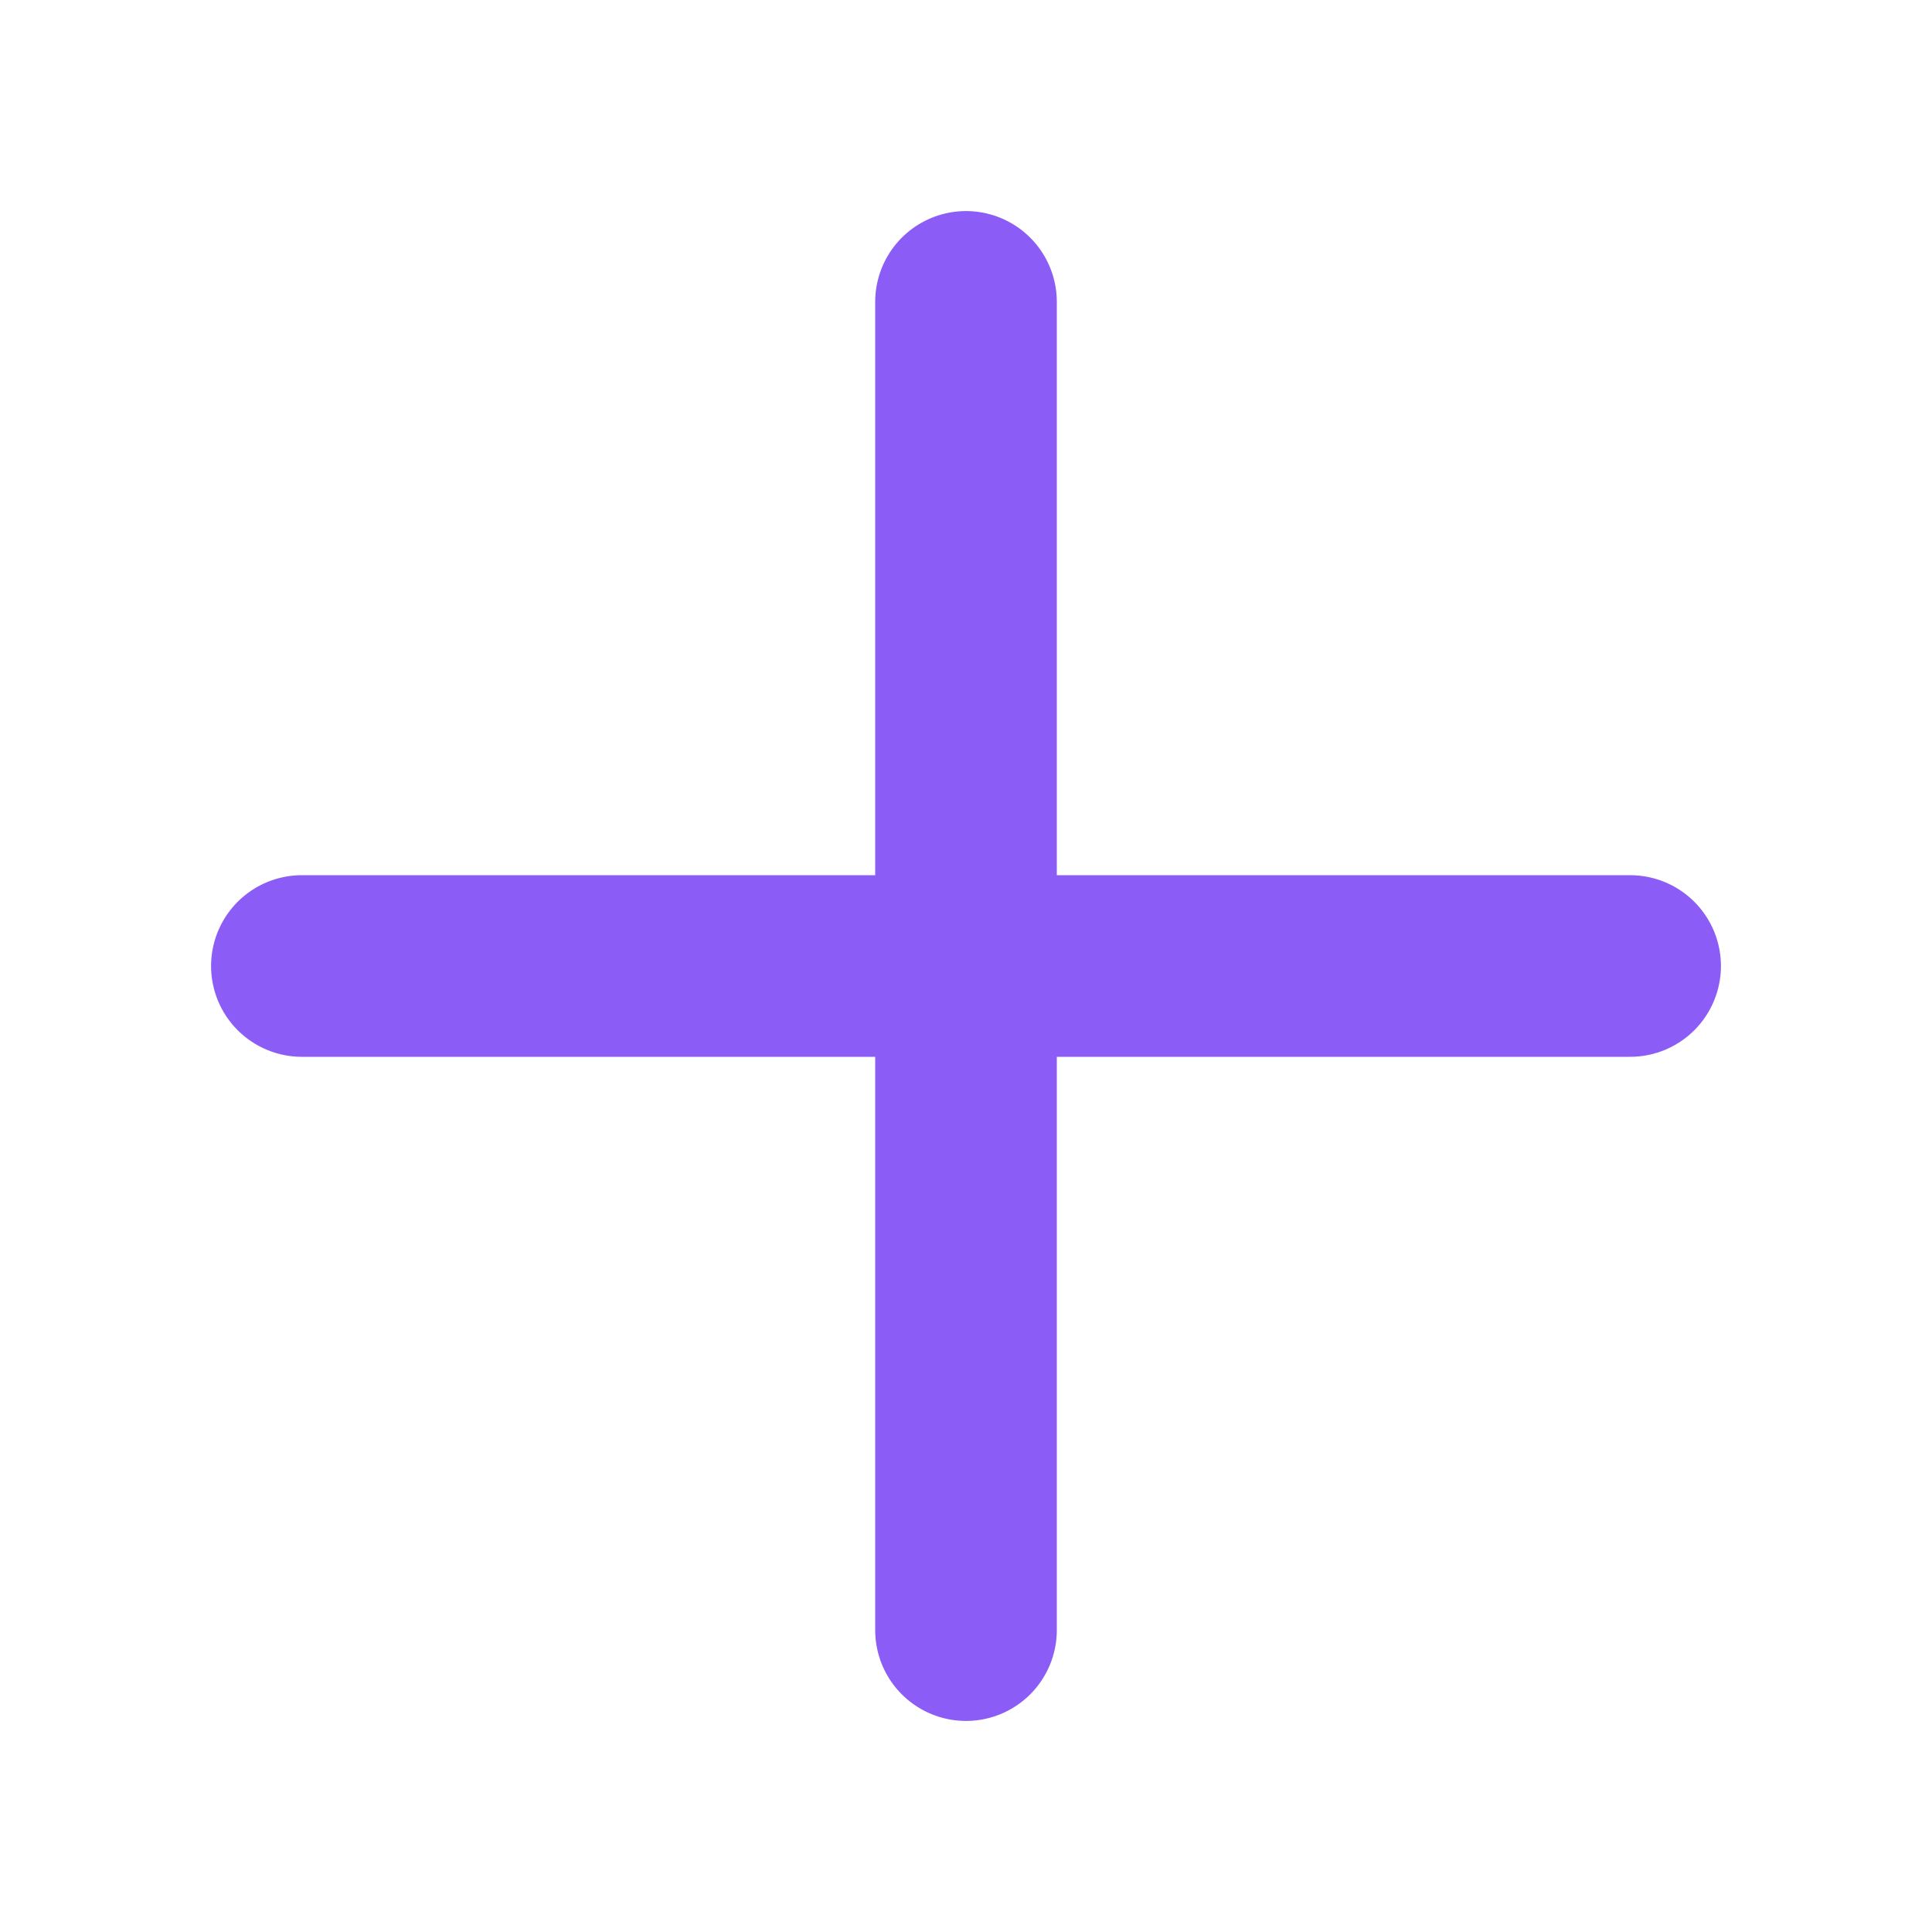
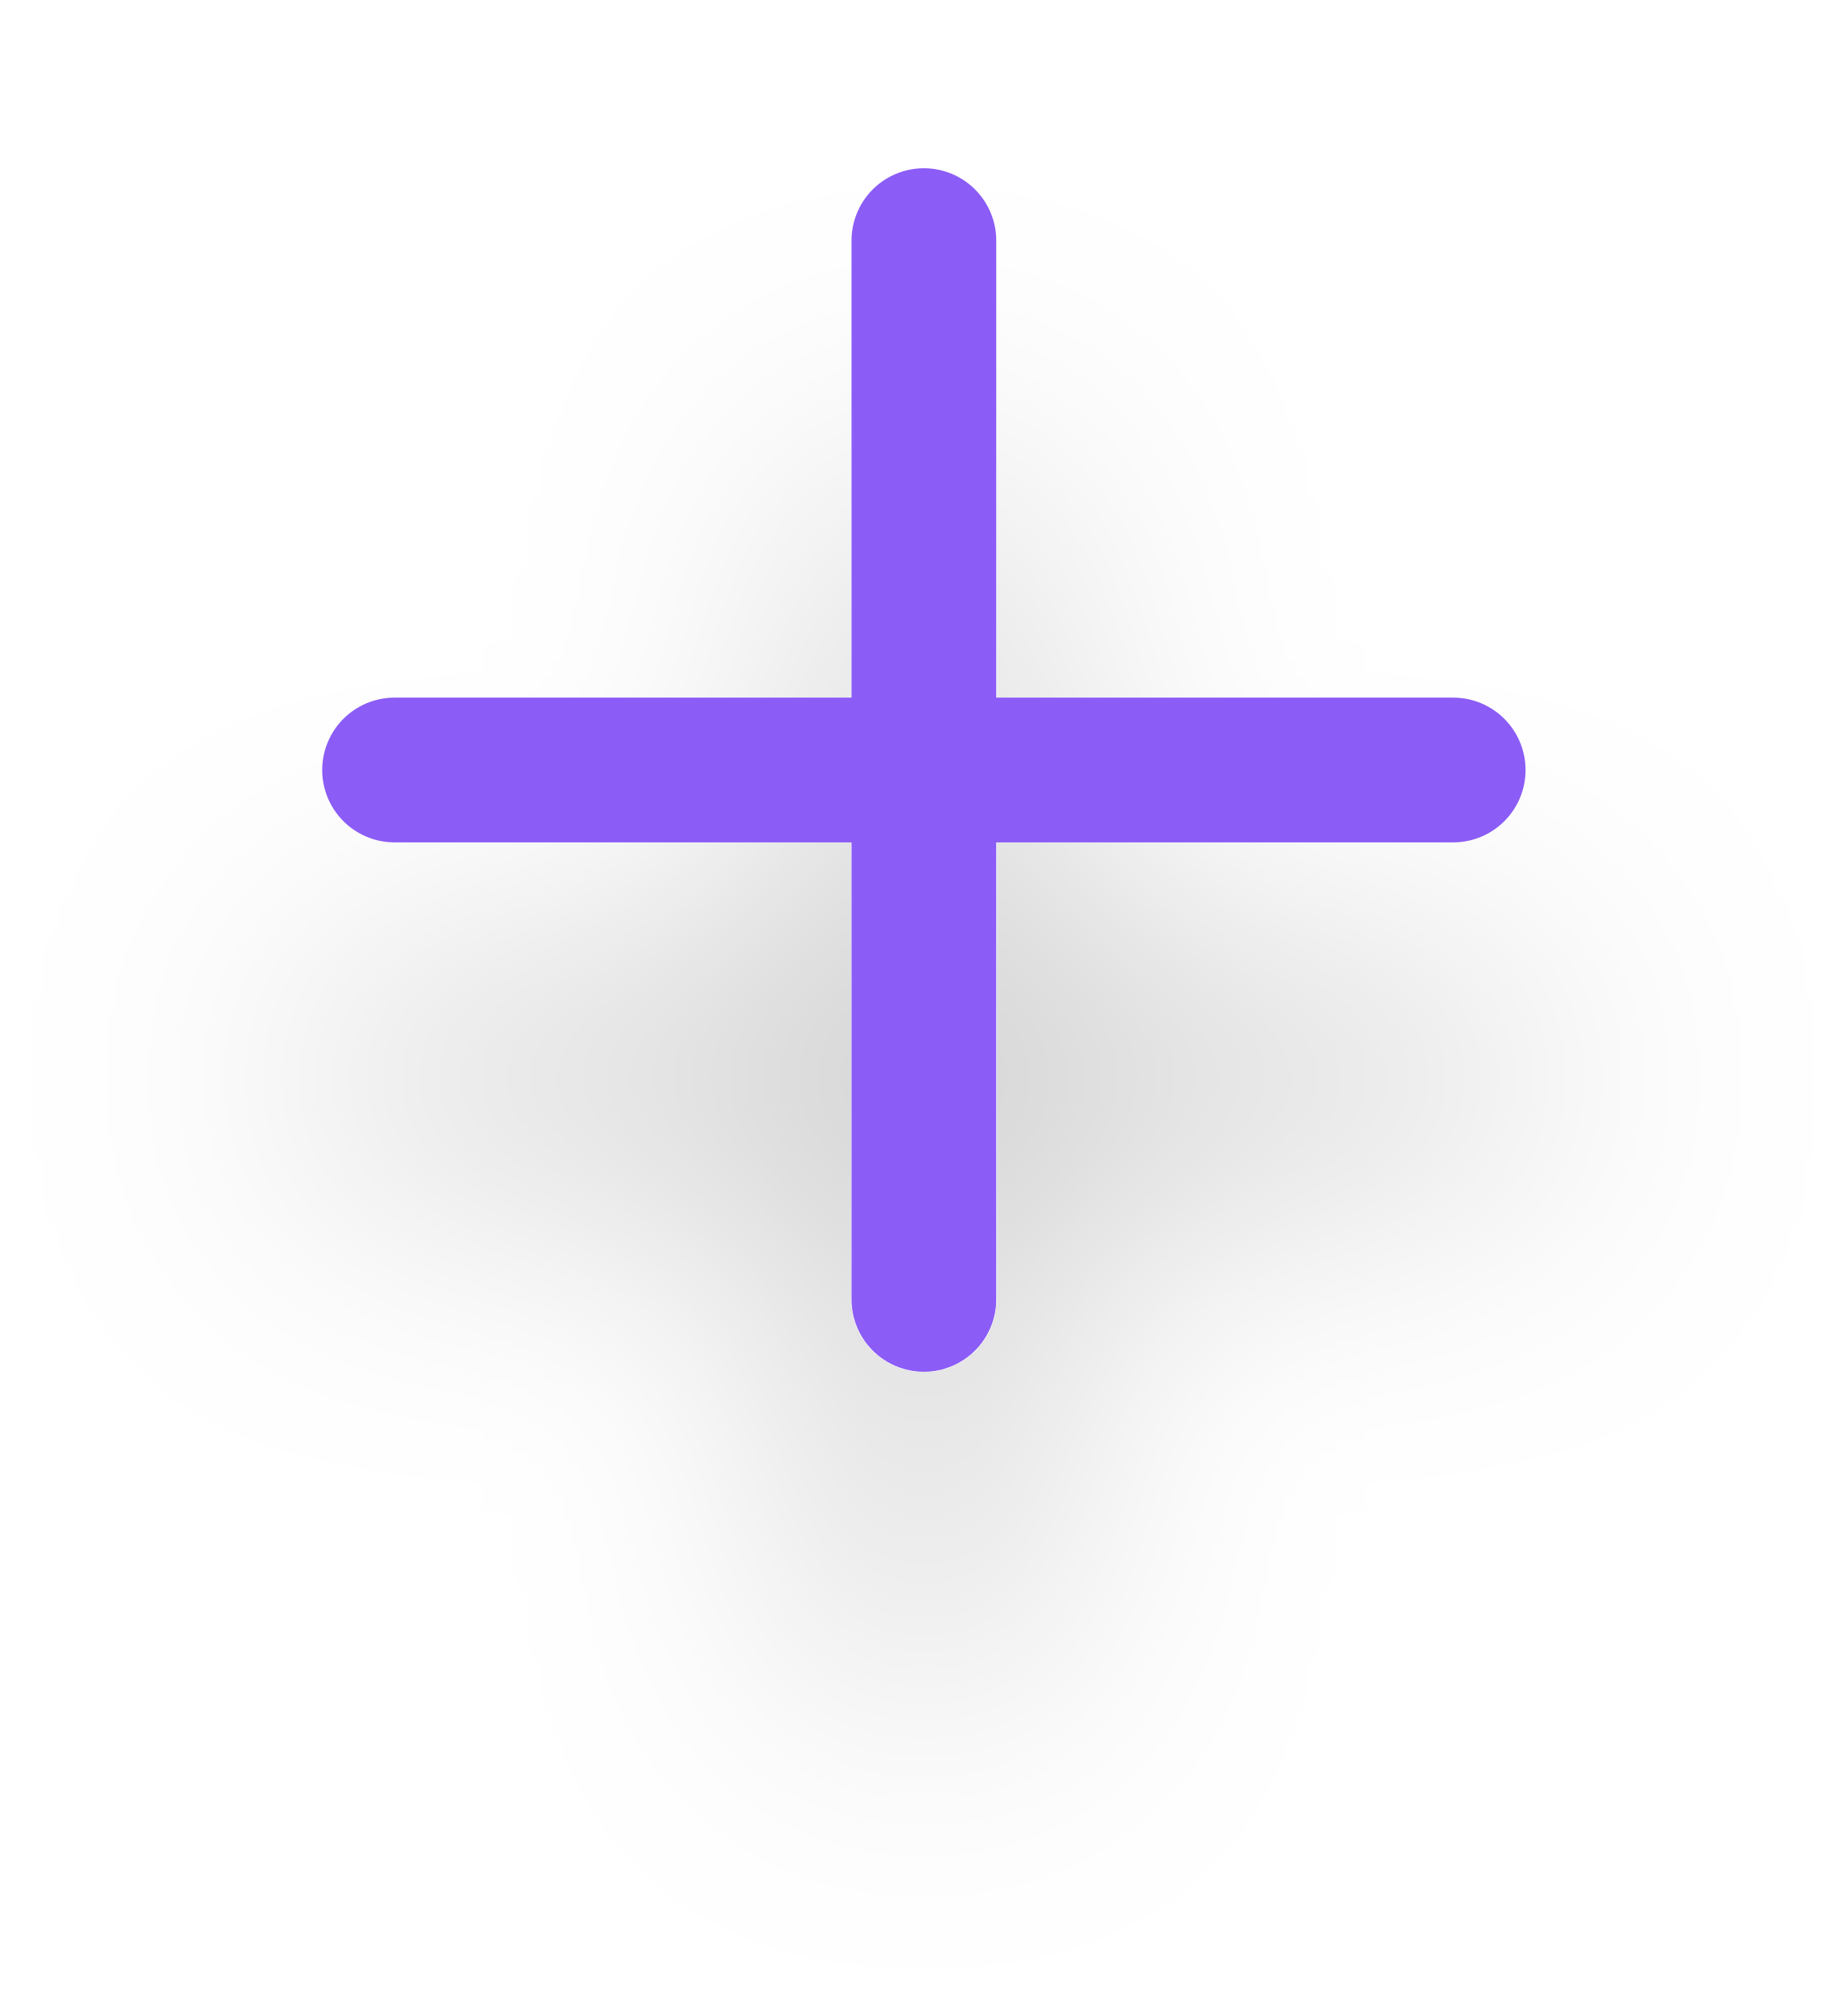
- <svg xmlns="http://www.w3.org/2000/svg" width="20" height="20" viewBox="0 0 20 20" fill="none">
-   <path d="M3.125 10H16.875" stroke="#8B5CF6" stroke-width="1.88" stroke-linecap="round" stroke-linejoin="round" />
-   <path d="M10 3.125V16.875" stroke="#8B5CF6" stroke-width="1.88" stroke-linecap="round" stroke-linejoin="round" />
+ <svg xmlns="http://www.w3.org/2000/svg" width="24" height="26" viewBox="0 0 24 26" fill="none">
+   <g filter="url(#filter0_d_75_1103)">
+     <path d="M5.125 10H18.875" stroke="#8B5CF6" stroke-width="1.88" stroke-linecap="round" stroke-linejoin="round" />
+     <path d="M12 3.125V16.875" stroke="#8B5CF6" stroke-width="1.88" stroke-linecap="round" stroke-linejoin="round" />
+   </g>
+   <defs>
+     <filter id="filter0_d_75_1103" x="0.185" y="2.185" width="23.63" height="23.63" filterUnits="userSpaceOnUse" color-interpolation-filters="sRGB">
+       <feFlood flood-opacity="0" result="BackgroundImageFix" />
+       <feColorMatrix in="SourceAlpha" type="matrix" values="0 0 0 0 0 0 0 0 0 0 0 0 0 0 0 0 0 0 127 0" result="hardAlpha" />
+       <feOffset dy="4" />
+       <feGaussianBlur stdDeviation="2" />
+       <feComposite in2="hardAlpha" operator="out" />
+       <feColorMatrix type="matrix" values="0 0 0 0 0 0 0 0 0 0 0 0 0 0 0 0 0 0 0.25 0" />
+       <feBlend mode="normal" in2="BackgroundImageFix" result="effect1_dropShadow_75_1103" />
+       <feBlend mode="normal" in="SourceGraphic" in2="effect1_dropShadow_75_1103" result="shape" />
+     </filter>
+   </defs>
</svg>
